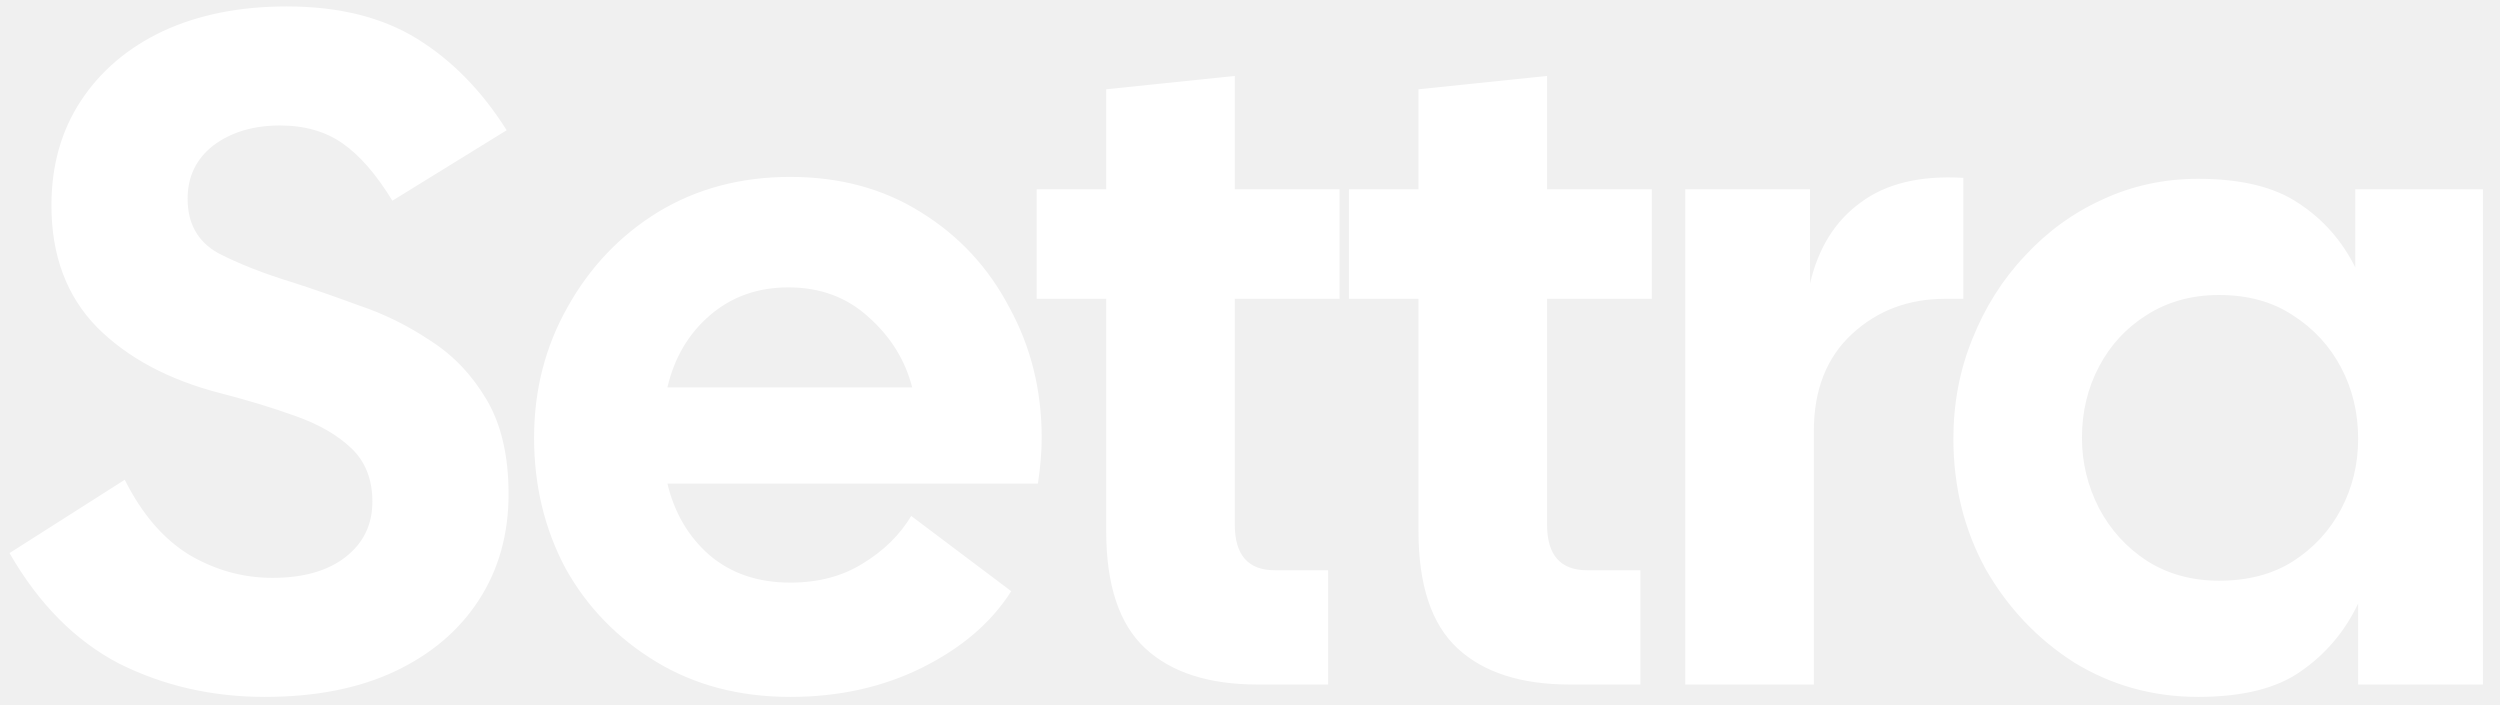
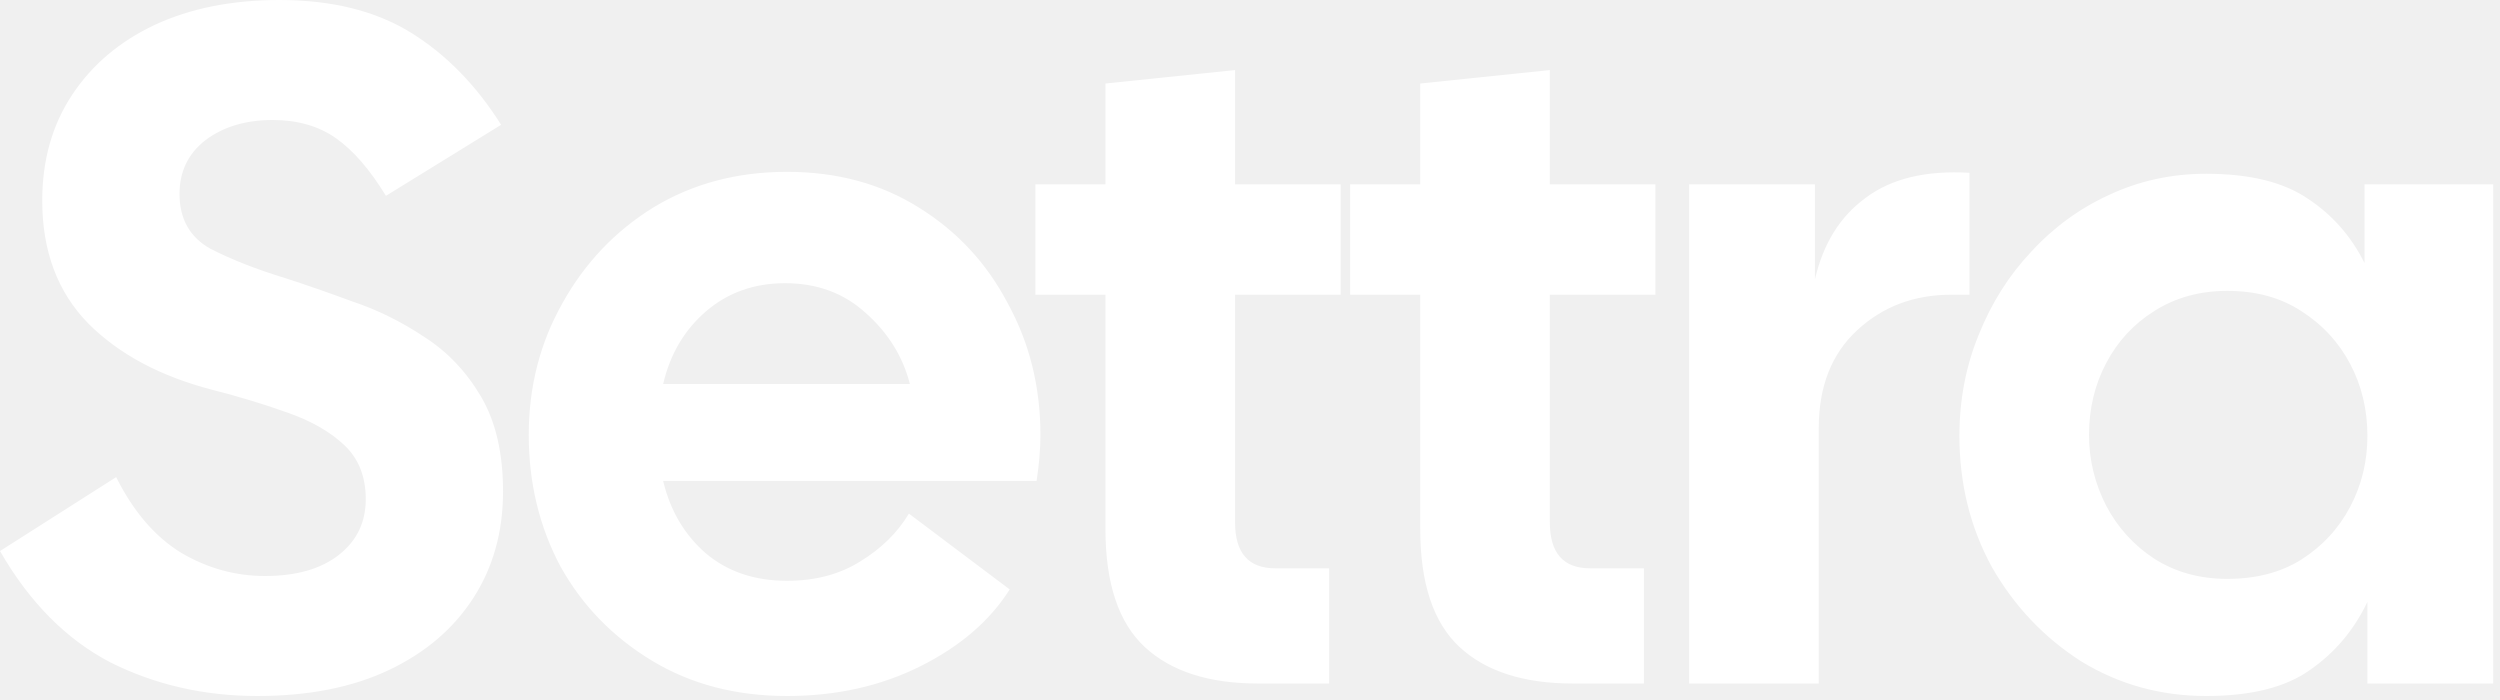
- <svg xmlns="http://www.w3.org/2000/svg" width="252" height="71" viewBox="0 0 252 71" fill="none">
-   <g clip-path="url(#clip0_67_2)">
-     <path d="M26.688 70.248C21.376 70.248 16.48 69.128 12 66.888C7.584 64.584 3.904 60.872 0.96 55.752L12.576 48.36C14.304 51.816 16.48 54.344 19.104 55.944C21.728 57.48 24.512 58.248 27.456 58.248C30.592 58.248 33.056 57.544 34.848 56.136C36.64 54.728 37.536 52.872 37.536 50.568C37.536 48.328 36.832 46.536 35.424 45.192C34.016 43.848 32.128 42.76 29.76 41.928C27.456 41.096 24.928 40.328 22.176 39.624C16.992 38.28 12.864 36.072 9.792 33C6.72 29.864 5.184 25.768 5.184 20.712C5.184 16.68 6.176 13.16 8.16 10.152C10.144 7.144 12.896 4.808 16.416 3.144C20 1.48 24.16 0.648 28.896 0.648C34.144 0.648 38.528 1.736 42.048 3.912C45.568 6.088 48.576 9.16 51.072 13.128L39.552 20.232C37.952 17.608 36.288 15.688 34.56 14.472C32.832 13.256 30.72 12.648 28.224 12.648C25.536 12.648 23.296 13.32 21.504 14.664C19.776 16.008 18.912 17.8 18.912 20.04C18.912 22.536 19.936 24.36 21.984 25.512C24.096 26.6 26.624 27.592 29.568 28.488C31.552 29.128 33.76 29.896 36.192 30.792C38.688 31.624 41.088 32.808 43.392 34.344C45.696 35.816 47.584 37.8 49.056 40.296C50.528 42.792 51.264 45.96 51.264 49.8C51.264 53.832 50.272 57.384 48.288 60.456C46.304 63.528 43.488 65.928 39.84 67.656C36.192 69.384 31.808 70.248 26.688 70.248ZM79.659 70.248C74.539 70.248 70.027 69.064 66.123 66.696C62.219 64.328 59.179 61.192 57.003 57.288C54.891 53.32 53.835 48.936 53.835 44.136C53.835 39.336 54.955 34.952 57.195 30.984C59.435 26.952 62.475 23.752 66.315 21.384C70.219 19.016 74.667 17.832 79.659 17.832C84.651 17.832 89.035 19.016 92.811 21.384C96.651 23.752 99.627 26.952 101.739 30.984C103.915 34.952 105.003 39.336 105.003 44.136C105.003 44.84 104.971 45.576 104.907 46.344C104.843 47.112 104.747 47.912 104.619 48.744H67.275C67.979 51.688 69.387 54.088 71.499 55.944C73.675 57.8 76.395 58.728 79.659 58.728C82.475 58.728 84.907 58.088 86.955 56.808C89.067 55.528 90.699 53.928 91.851 52.008L101.931 59.592C99.947 62.728 96.971 65.288 93.003 67.272C89.035 69.256 84.587 70.248 79.659 70.248ZM79.467 28.968C76.395 28.968 73.771 29.896 71.595 31.752C69.419 33.608 67.979 36.04 67.275 39.048H91.947C91.243 36.296 89.771 33.928 87.531 31.944C85.355 29.96 82.667 28.968 79.467 28.968ZM126.77 69C121.842 69 118.066 67.784 115.442 65.352C112.818 62.92 111.506 58.984 111.506 53.544V30.12H104.498V19.08H111.506V9L124.466 7.656V19.08H135.026V30.12H124.466V52.872C124.466 55.944 125.81 57.48 128.498 57.48H133.874V69H126.77ZM158.247 69C153.319 69 149.543 67.784 146.919 65.352C144.295 62.92 142.983 58.984 142.983 53.544V30.12H135.975V19.08H142.983V9L155.943 7.656V19.08H166.503V30.12H155.943V52.872C155.943 55.944 157.287 57.48 159.975 57.48H165.351V69H158.247ZM169.875 69V19.08H182.451V28.584C183.283 25 184.979 22.28 187.539 20.424C190.099 18.504 193.555 17.672 197.907 17.928V30.12H196.083C192.371 30.12 189.235 31.304 186.675 33.672C184.115 36.04 182.835 39.304 182.835 43.464V69H169.875ZM221.573 70.248C217.029 70.248 212.869 69.096 209.093 66.792C205.381 64.424 202.405 61.288 200.165 57.384C197.989 53.416 196.901 49.032 196.901 44.232C196.901 40.648 197.541 37.288 198.821 34.152C200.101 30.952 201.861 28.168 204.101 25.8C206.341 23.368 208.933 21.48 211.877 20.136C214.885 18.728 218.117 18.024 221.573 18.024C225.925 18.024 229.317 18.856 231.749 20.52C234.181 22.12 236.069 24.264 237.413 26.952V19.08H250.277V69H237.701V60.84C236.357 63.656 234.437 65.928 231.941 67.656C229.509 69.384 226.053 70.248 221.573 70.248ZM223.685 58.536C226.565 58.536 229.029 57.896 231.077 56.616C233.189 55.272 234.821 53.512 235.973 51.336C237.125 49.16 237.701 46.792 237.701 44.232C237.701 41.608 237.125 39.208 235.973 37.032C234.821 34.856 233.189 33.096 231.077 31.752C229.029 30.408 226.565 29.736 223.685 29.736C220.933 29.736 218.501 30.408 216.389 31.752C214.341 33.032 212.741 34.76 211.589 36.936C210.437 39.112 209.861 41.512 209.861 44.136C209.861 46.632 210.437 49 211.589 51.24C212.741 53.416 214.341 55.176 216.389 56.52C218.501 57.864 220.933 58.536 223.685 58.536Z" fill="white" />
-   </g>
-   <defs>
-     <clipPath id="clip0_67_2">
-       <rect width="252" height="71" fill="white" />
-     </clipPath>
-   </defs>
+ <svg xmlns="http://www.w3.org/2000/svg" width="250" height="70" viewBox="0 0 250 70" fill="none">
+   <path d="M25.728 69.6C20.416 69.6 15.52 68.48 11.04 66.24C6.624 63.936 2.944 60.224 -2.19047e-05 55.104L11.616 47.712C13.344 51.168 15.52 53.696 18.144 55.296C20.768 56.832 23.552 57.6 26.496 57.6C29.632 57.6 32.096 56.896 33.888 55.488C35.68 54.08 36.576 52.224 36.576 49.92C36.576 47.68 35.872 45.888 34.464 44.544C33.056 43.2 31.168 42.112 28.8 41.28C26.496 40.448 23.968 39.68 21.216 38.976C16.032 37.632 11.904 35.424 8.832 32.352C5.76 29.216 4.224 25.12 4.224 20.064C4.224 16.032 5.216 12.512 7.2 9.504C9.184 6.496 11.936 4.16 15.456 2.496C19.04 0.832 23.2 -1.14441e-05 27.936 -1.14441e-05C33.184 -1.14441e-05 37.568 1.088 41.088 3.264C44.608 5.44 47.616 8.512 50.112 12.48L38.592 19.584C36.992 16.96 35.328 15.04 33.6 13.824C31.872 12.608 29.76 12 27.264 12C24.576 12 22.336 12.672 20.544 14.016C18.816 15.36 17.952 17.152 17.952 19.392C17.952 21.888 18.976 23.712 21.024 24.864C23.136 25.952 25.664 26.944 28.608 27.84C30.592 28.48 32.8 29.248 35.232 30.144C37.728 30.976 40.128 32.16 42.432 33.696C44.736 35.168 46.624 37.152 48.096 39.648C49.568 42.144 50.304 45.312 50.304 49.152C50.304 53.184 49.312 56.736 47.328 59.808C45.344 62.88 42.528 65.28 38.88 67.008C35.232 68.736 30.848 69.6 25.728 69.6ZM78.699 69.6C73.579 69.6 69.067 68.416 65.163 66.048C61.259 63.68 58.219 60.544 56.043 56.64C53.931 52.672 52.875 48.288 52.875 43.488C52.875 38.688 53.995 34.304 56.235 30.336C58.475 26.304 61.515 23.104 65.355 20.736C69.259 18.368 73.707 17.184 78.699 17.184C83.691 17.184 88.075 18.368 91.851 20.736C95.691 23.104 98.667 26.304 100.779 30.336C102.955 34.304 104.043 38.688 104.043 43.488C104.043 44.192 104.011 44.928 103.947 45.696C103.883 46.464 103.787 47.264 103.659 48.096H66.315C67.019 51.04 68.427 53.44 70.539 55.296C72.715 57.152 75.435 58.08 78.699 58.08C81.515 58.08 83.947 57.44 85.995 56.16C88.107 54.88 89.739 53.28 90.891 51.36L100.971 58.944C98.987 62.08 96.011 64.64 92.043 66.624C88.075 68.608 83.627 69.6 78.699 69.6ZM78.507 28.32C75.435 28.32 72.811 29.248 70.635 31.104C68.459 32.96 67.019 35.392 66.315 38.4H90.987C90.283 35.648 88.811 33.28 86.571 31.296C84.395 29.312 81.707 28.32 78.507 28.32ZM125.809 68.352C120.881 68.352 117.105 67.136 114.481 64.704C111.857 62.272 110.545 58.336 110.545 52.896V29.472H103.537V18.432H110.545V8.352L123.505 7.008V18.432H134.065V29.472H123.505V52.224C123.505 55.296 124.849 56.832 127.537 56.832H132.913V68.352H125.809ZM157.287 68.352C152.359 68.352 148.583 67.136 145.959 64.704C143.335 62.272 142.023 58.336 142.023 52.896V29.472H135.015V18.432H142.023V8.352L154.983 7.008V18.432H165.543V29.472H154.983V52.224C154.983 55.296 156.327 56.832 159.015 56.832H164.391V68.352H157.287ZM168.915 68.352V18.432H181.491V27.936C182.323 24.352 184.019 21.632 186.579 19.776C189.139 17.856 192.595 17.024 196.947 17.28V29.472H195.123C191.411 29.472 188.275 30.656 185.715 33.024C183.155 35.392 181.875 38.656 181.875 42.816V68.352H168.915ZM220.613 69.6C216.069 69.6 211.909 68.448 208.133 66.144C204.421 63.776 201.445 60.64 199.205 56.736C197.029 52.768 195.941 48.384 195.941 43.584C195.941 40 196.581 36.64 197.861 33.504C199.141 30.304 200.901 27.52 203.141 25.152C205.381 22.72 207.973 20.832 210.917 19.488C213.925 18.08 217.157 17.376 220.613 17.376C224.965 17.376 228.357 18.208 230.789 19.872C233.221 21.472 235.109 23.616 236.453 26.304V18.432H249.317V68.352H236.741V60.192C235.397 63.008 233.477 65.28 230.981 67.008C228.549 68.736 225.093 69.6 220.613 69.6ZM222.725 57.888C225.605 57.888 228.069 57.248 230.117 55.968C232.229 54.624 233.861 52.864 235.013 50.688C236.165 48.512 236.741 46.144 236.741 43.584C236.741 40.96 236.165 38.56 235.013 36.384C233.861 34.208 232.229 32.448 230.117 31.104C228.069 29.76 225.605 29.088 222.725 29.088C219.973 29.088 217.541 29.76 215.429 31.104C213.381 32.384 211.781 34.112 210.629 36.288C209.477 38.464 208.901 40.864 208.901 43.488C208.901 45.984 209.477 48.352 210.629 50.592C211.781 52.768 213.381 54.528 215.429 55.872C217.541 57.216 219.973 57.888 222.725 57.888Z" fill="white" />
</svg>
